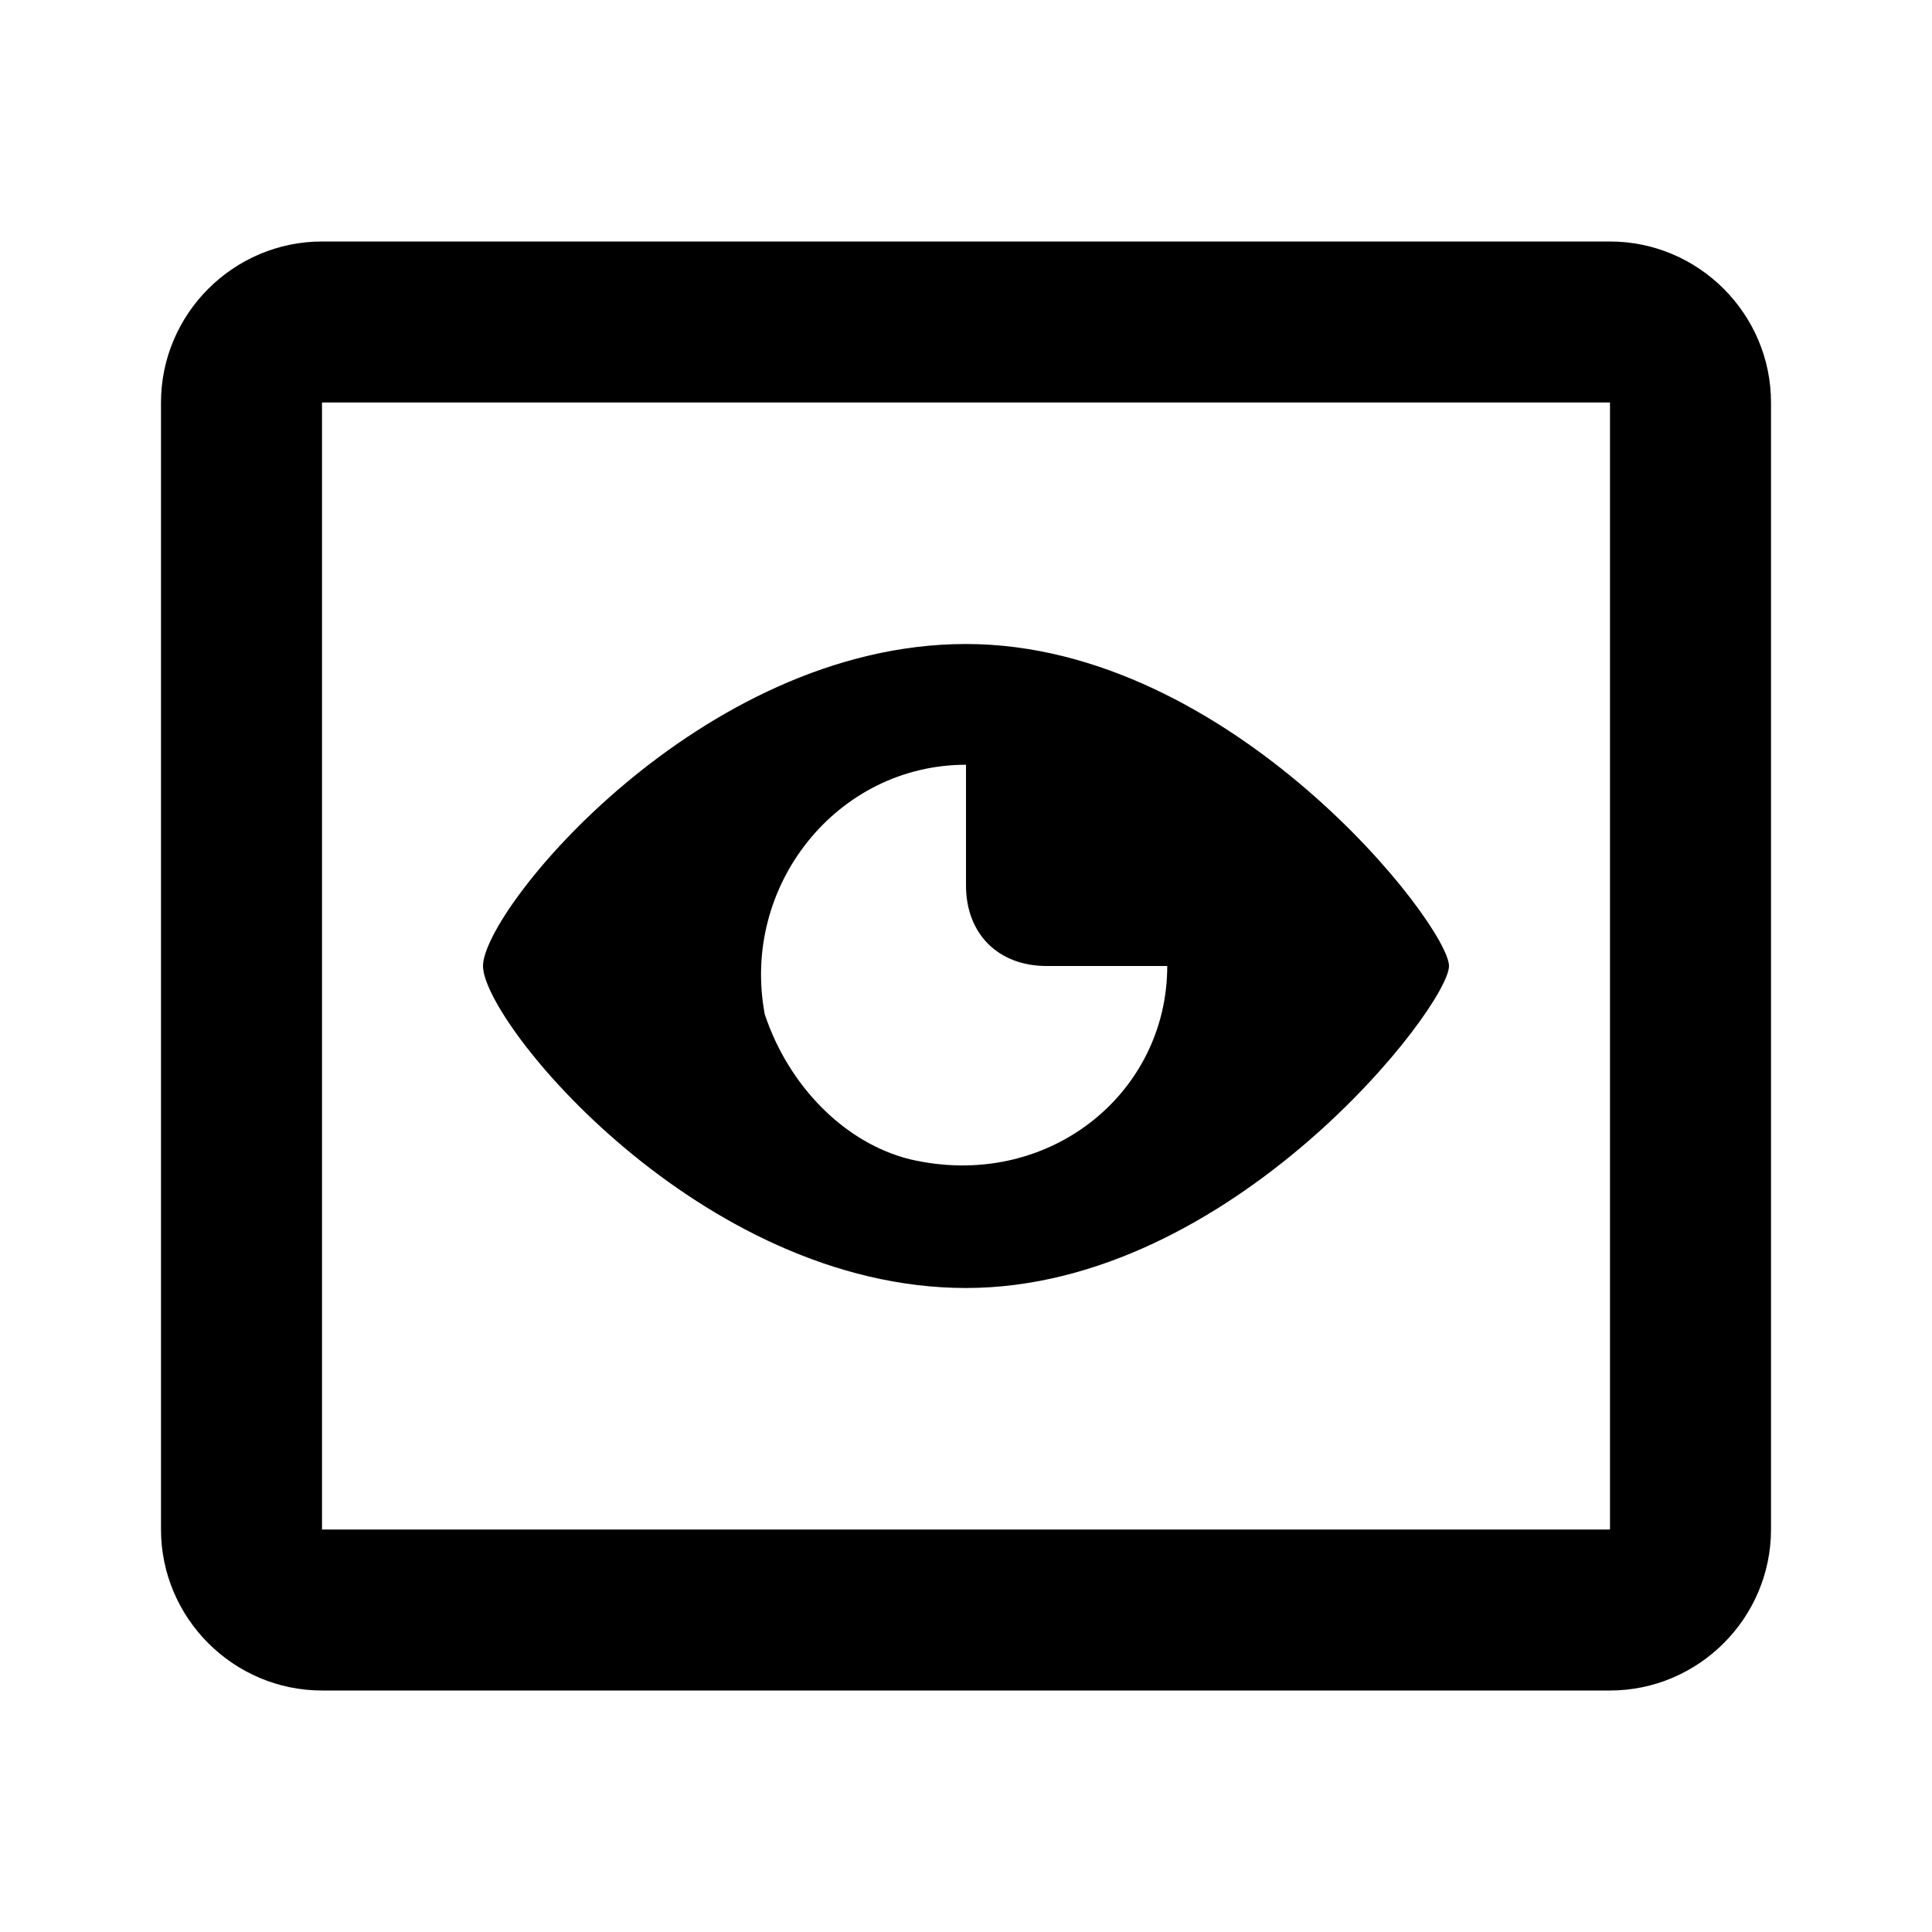
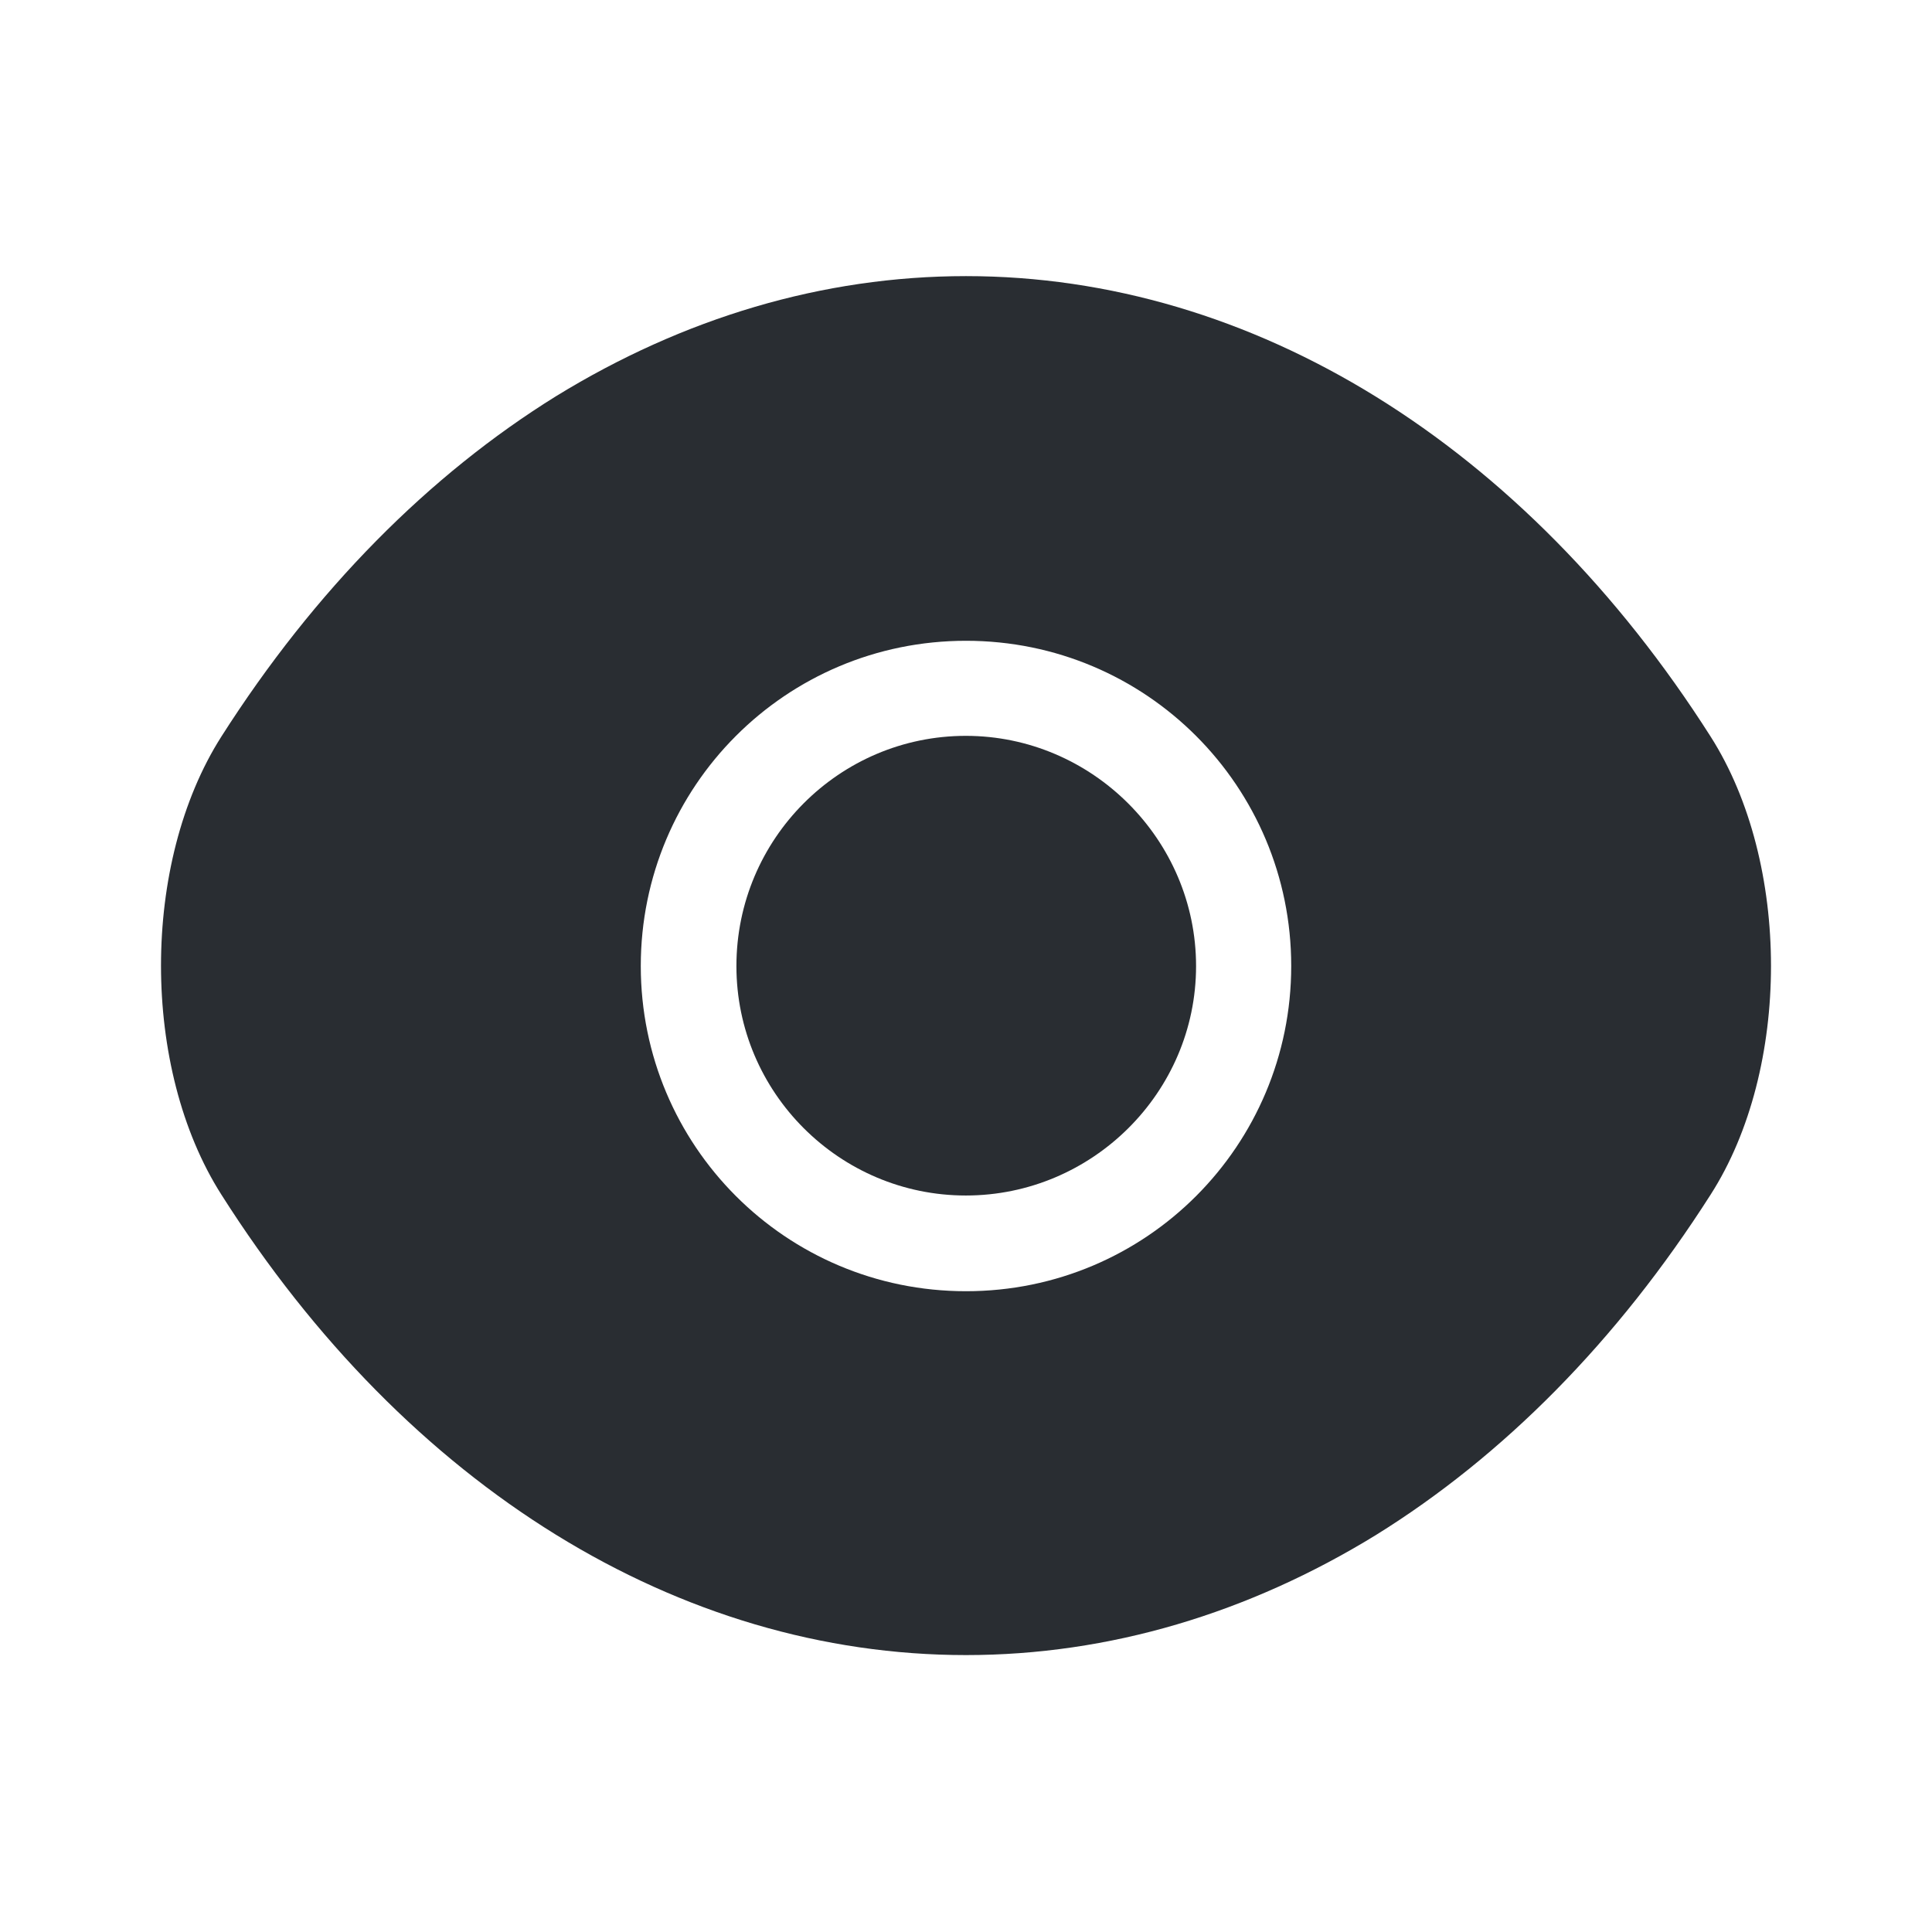
- <svg xmlns="http://www.w3.org/2000/svg" fill="#000000" version="1.1" id="Layer_1" viewBox="0 0 24 24" xml:space="preserve">
-   <style type="text/css">
- 	.st0{fill:none;}
- </style>
-   <path d="M4,3C2.9,3,2,3.9,2,5v14c0,1.1,0.9,2,2,2h16c1.1,0,2-0.9,2-2V5c0-1.1-0.9-2-2-2H4z M4,5h16v14H4V5z M12,8c-3.3,0-6,3.3-6,4  s2.7,4,6,4s6-3.5,6-4S15.3,8,12,8z M12,9.5V11c0,0.6,0.4,1,1,1h1.5c0,1.6-1.5,2.8-3.2,2.4c-0.8-0.2-1.5-0.9-1.8-1.8  C9.2,11,10.4,9.5,12,9.5z" />
-   <rect class="st0" width="24" height="24" />
+ <svg xmlns="http://www.w3.org/2000/svg" width="800px" height="800px" viewBox="0 0 24 24" fill="none">
+   <path d="M21.25 9.15C18.94 5.52 15.56 3.43 12 3.43C10.22 3.43 8.49 3.95 6.91 4.92C5.33 5.9 3.91 7.33 2.75 9.15C1.75 10.72 1.75 13.27 2.75 14.84C5.06 18.48 8.44 20.56 12 20.56C13.78 20.56 15.51 20.04 17.09 19.07C18.67 18.09 20.09 16.66 21.25 14.84C22.25 13.28 22.25 10.72 21.25 9.15ZM12 16.04C9.76 16.04 7.96 14.23 7.96 12C7.96 9.77 9.76 7.96 12 7.96C14.24 7.96 16.04 9.77 16.04 12C16.04 14.23 14.24 16.04 12 16.04Z" fill="#292D32" />
+   <path d="M11.998 9.141C10.428 9.141 9.148 10.421 9.148 12.001C9.148 13.571 10.428 14.851 11.998 14.851C13.568 14.851 14.858 13.571 14.858 12.001C14.858 10.431 13.568 9.141 11.998 9.141Z" fill="#292D32" />
</svg>
